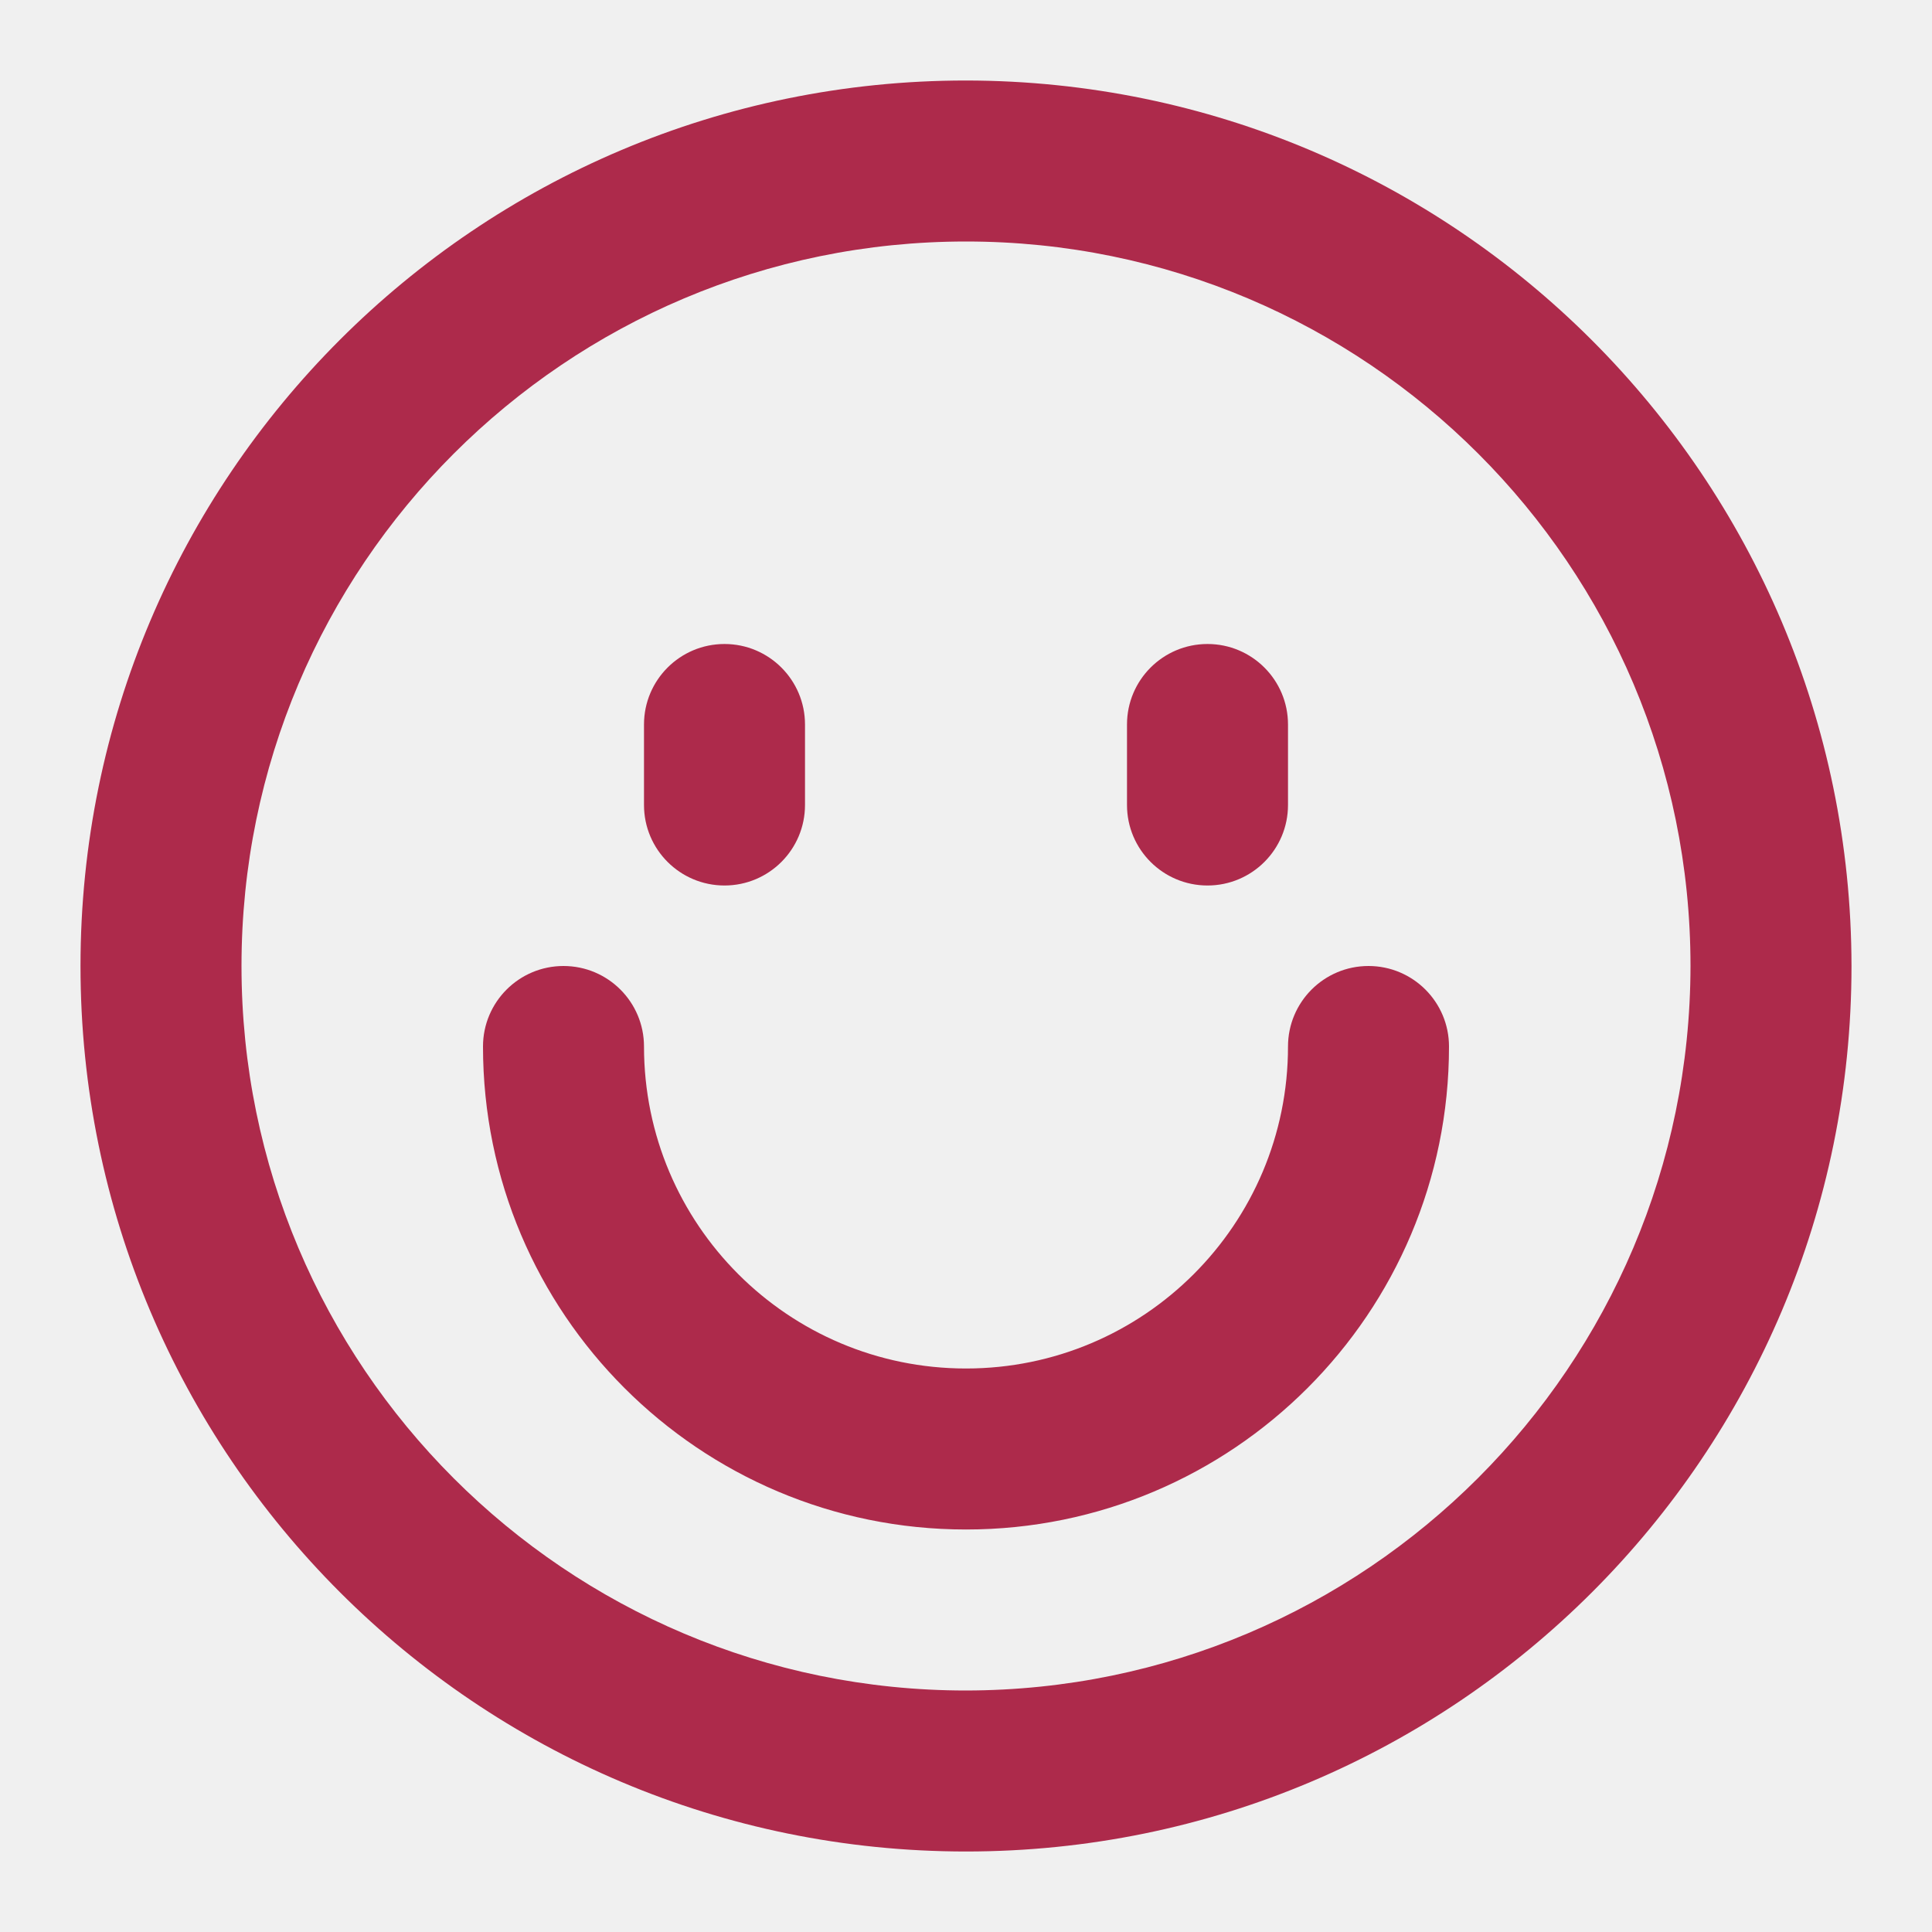
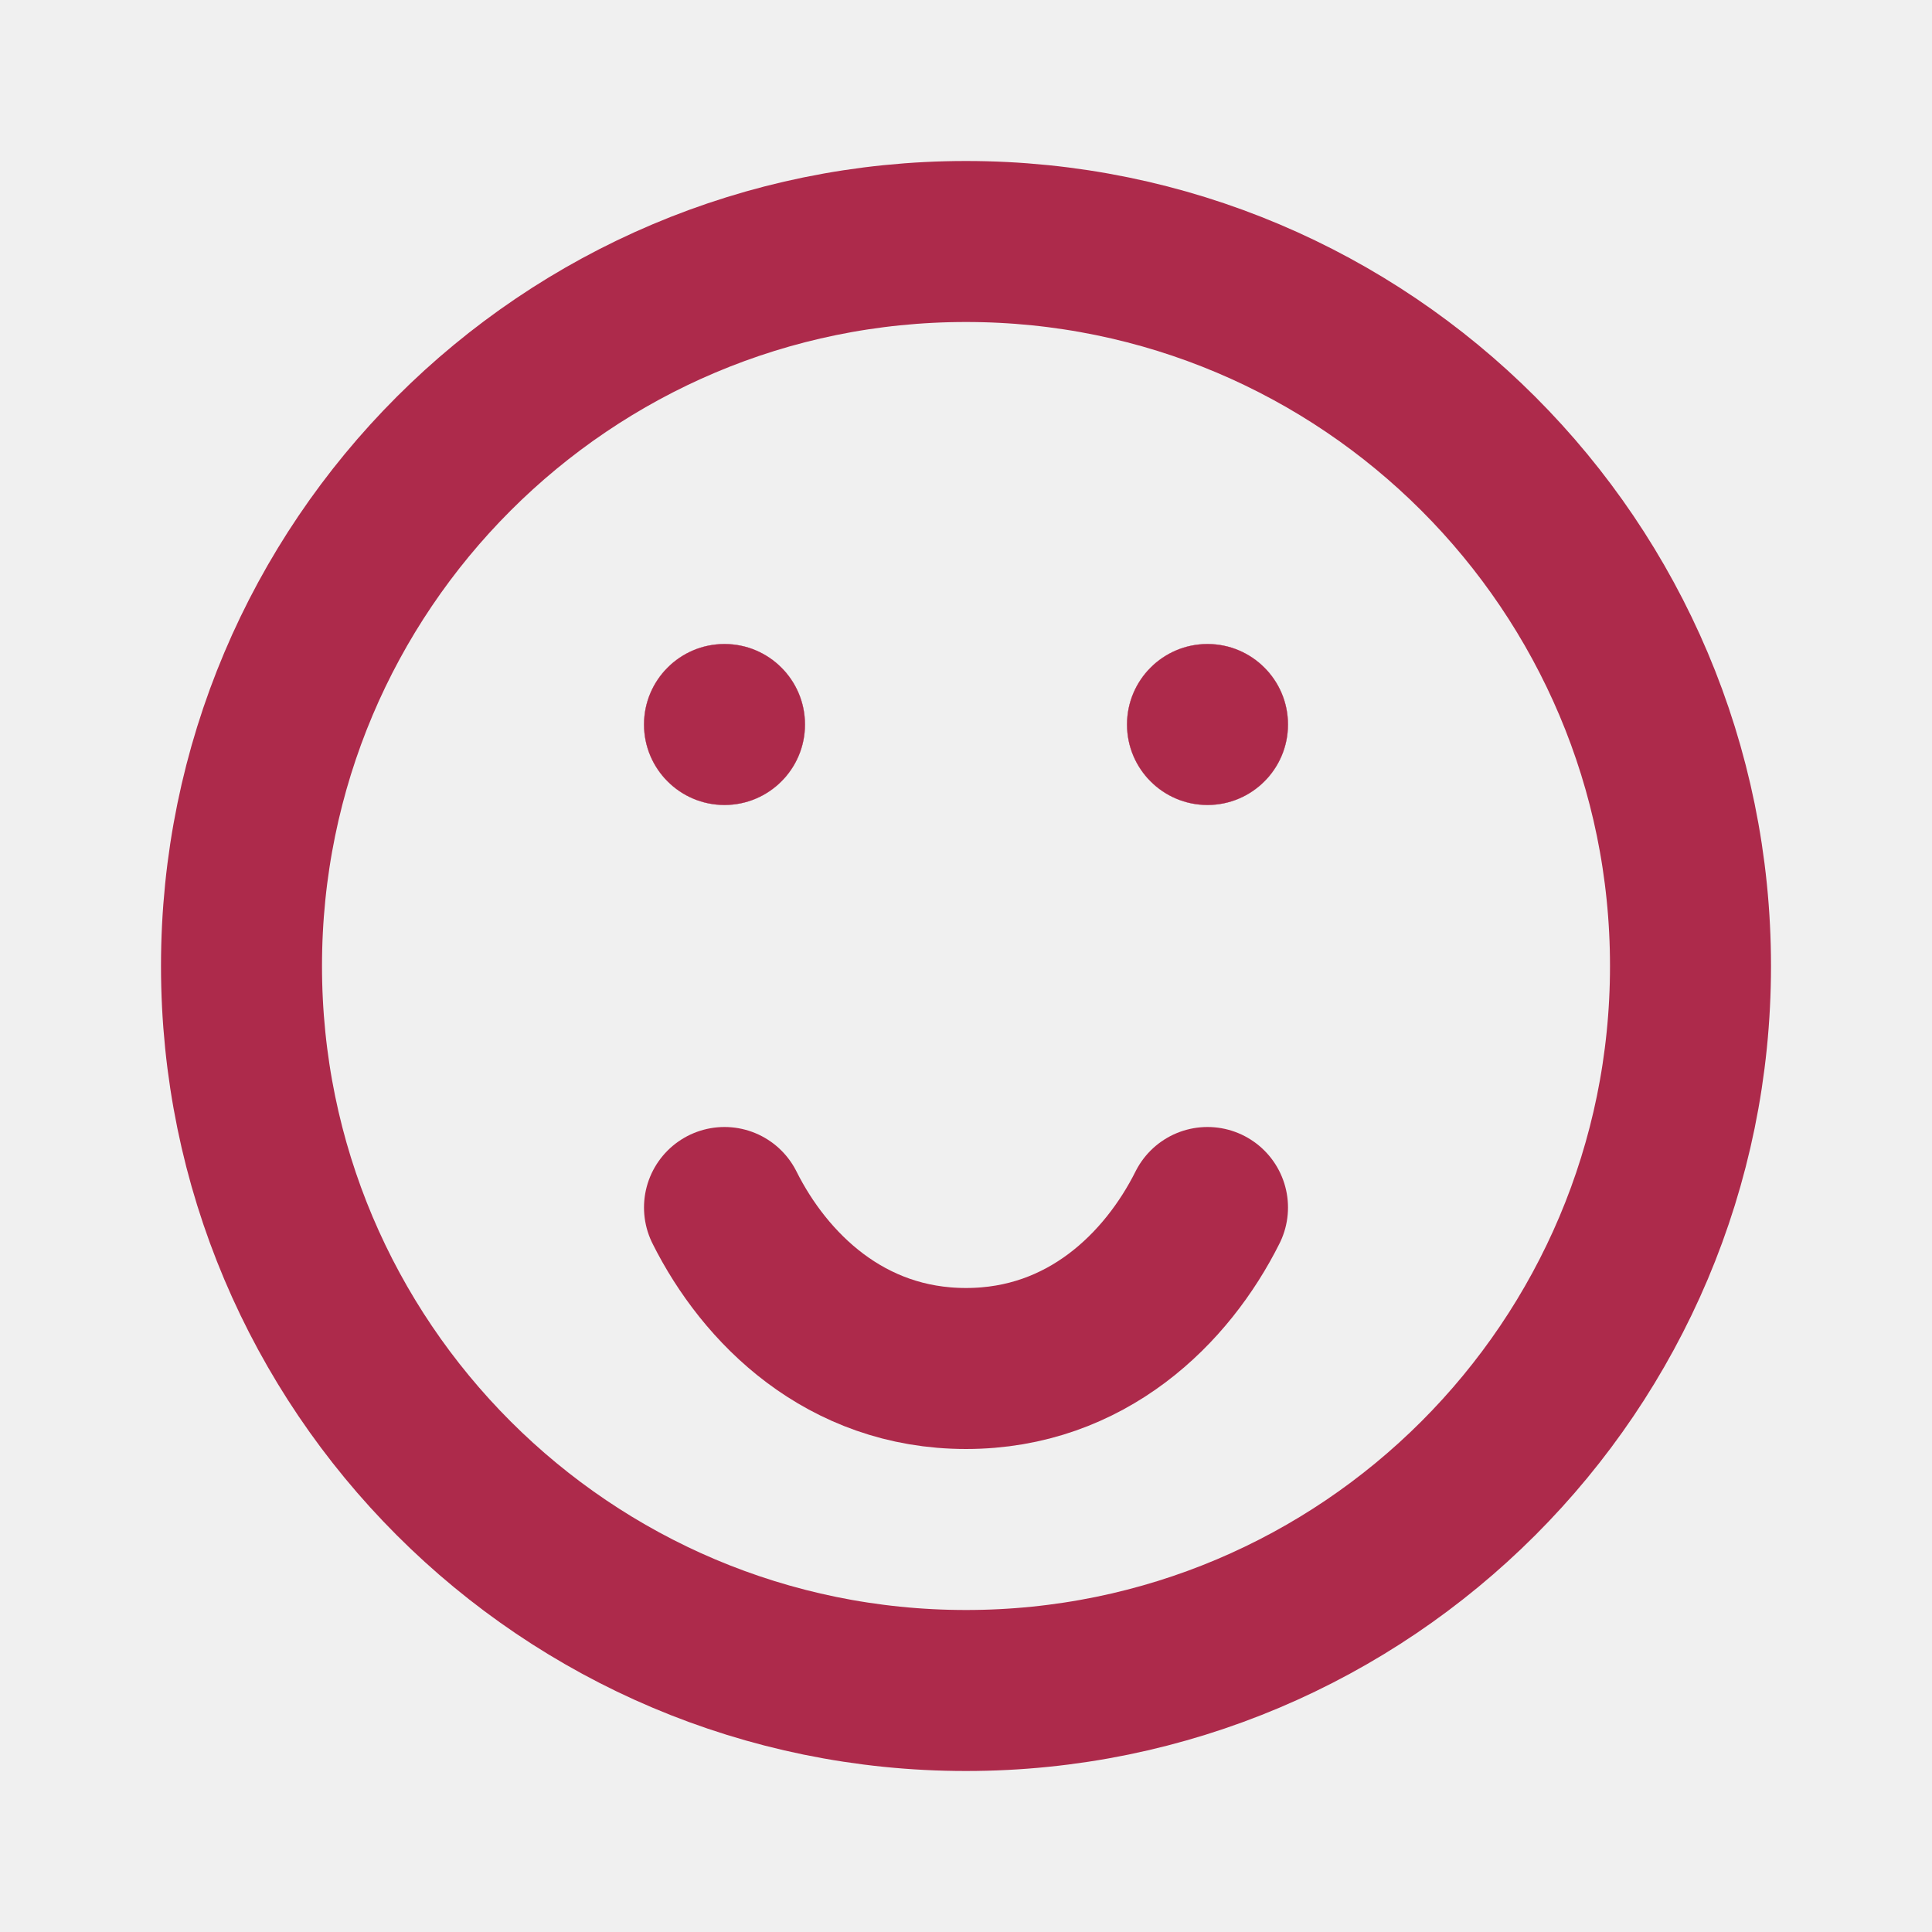
- <svg xmlns="http://www.w3.org/2000/svg" fill="#AD2A4B" width="64px" height="64px" viewBox="0 0 24 24">
-   <g id="SVGRepo_bgCarrier" stroke-width="0" />
-   <g id="SVGRepo_tracerCarrier" stroke-linecap="round" stroke-linejoin="round" />
-   <g id="SVGRepo_iconCarrier">
-     <path d="M12,1A11,11,0,1,0,23,12,11.013,11.013,0,0,0,12,1Zm0,20a9,9,0,1,1,9-9A9.011,9.011,0,0,1,12,21Zm6-8A6,6,0,0,1,6,13a1,1,0,0,1,2,0,4,4,0,0,0,8,0,1,1,0,0,1,2,0ZM8,10V9a1,1,0,0,1,2,0v1a1,1,0,0,1-2,0Zm6,0V9a1,1,0,0,1,2,0v1a1,1,0,0,1-2,0Z" />
+ <svg xmlns="http://www.w3.org/2000/svg" width="24" height="24" viewBox="0 0 24 24" fill="none">
+   <g clip-path="url(#clip0_934_16729)">
+     <path d="M21 12C21 16.971 16.971 21 12 21C7.029 21 3 16.971 3 12C3 7.029 7.029 3 12 3C16.971 3 21 7.029 21 12Z" stroke="#AD2A4B" stroke-width="2" />
+     <mask id="path-2-inside-1_934_16729" fill="white">
+       <path d="M9 10C9.552 10 10 9.552 10 9C10 8.448 9.552 8 9 8C8.448 8 8 8.448 8 9C8 9.552 8.448 10 9 10Z" />
+     </mask>
+     <path d="M9 10C9.552 10 10 9.552 10 9C10 8.448 9.552 8 9 8C8.448 8 8 8.448 8 9C8 9.552 8.448 10 9 10Z" fill="#AD2A4B" />
+     <path d="M8 9C8 8.448 8.448 8 9 8V12C10.657 12 12 10.657 12 9H8ZM9 8C9.552 8 10 8.448 10 9H6C6 10.657 7.343 12 9 12V8ZM10 9C10 9.552 9.552 10 9 10V6C7.343 6 6 7.343 6 9H10ZM9 10C8.448 10 8 9.552 8 9H12C12 7.343 10.657 6 9 6V10Z" fill="#AD2A4B" mask="url(#path-2-inside-1_934_16729)" />
+     <mask id="path-4-inside-2_934_16729" fill="white">
+       <path d="M15 10C15.552 10 16 9.552 16 9C16 8.448 15.552 8 15 8C14.448 8 14 8.448 14 9C14 9.552 14.448 10 15 10Z" />
+     </mask>
+     <path d="M15 10C15.552 10 16 9.552 16 9C16 8.448 15.552 8 15 8C14.448 8 14 8.448 14 9C14 9.552 14.448 10 15 10Z" fill="#AD2A4B" />
+     <path d="M14 9C14 8.448 14.448 8 15 8V12C16.657 12 18 10.657 18 9H14ZM15 8C15.552 8 16 8.448 16 9H12C12 10.657 13.343 12 15 12V8ZM16 9C16 9.552 15.552 10 15 10V6C13.343 6 12 7.343 12 9H16ZM15 10C14.448 10 14 9.552 14 9H18C18 7.343 16.657 6 15 6V10Z" fill="#AD2A4B" mask="url(#path-4-inside-2_934_16729)" />
+     <path d="M15 15C14.5 16 13.5 17 12 17C10.5 17 9.5 16 9 15" stroke="#AD2A4B" stroke-width="2" stroke-linecap="round" />
  </g>
+   <defs>
+     <clipPath id="clip0_934_16729">
+       <rect width="20" height="20" fill="white" transform="translate(2 2)" />
+     </clipPath>
+   </defs>
</svg>
